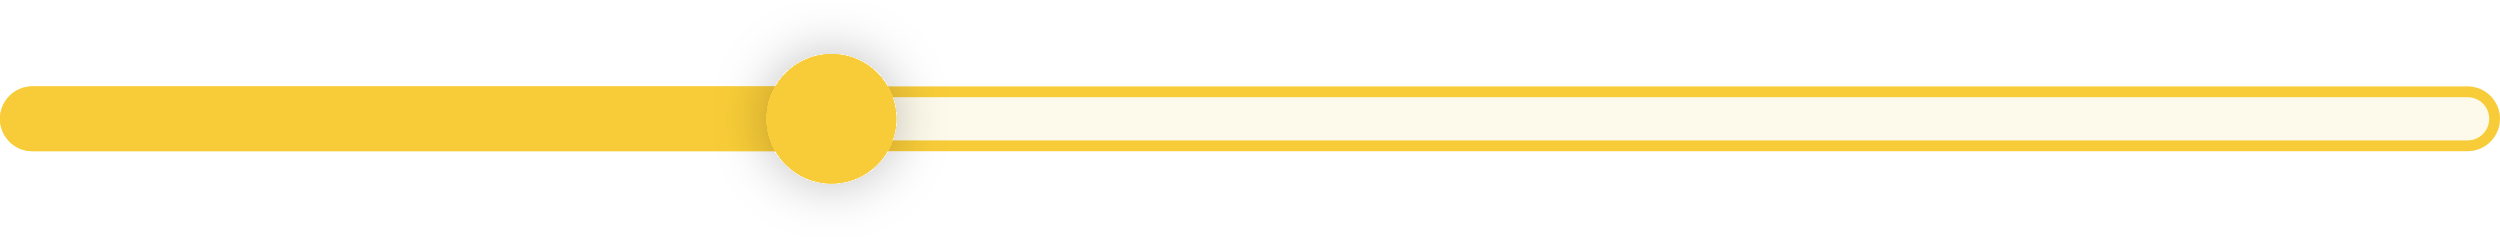
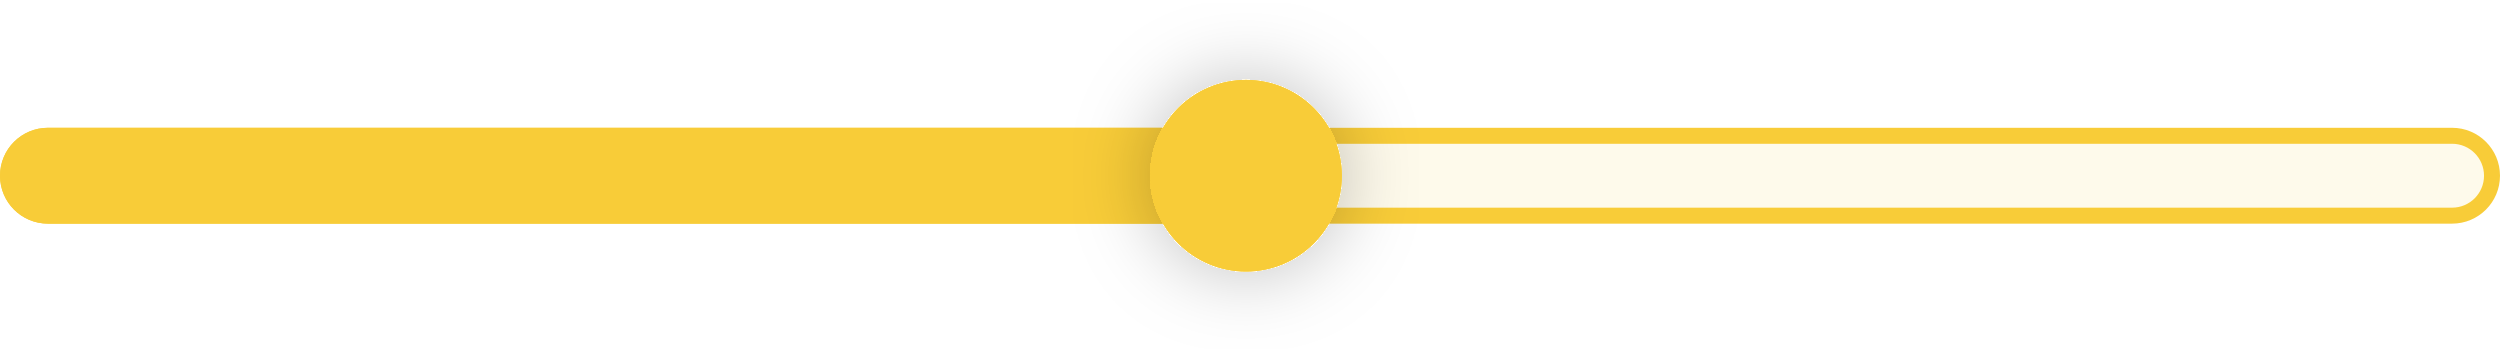
- <svg xmlns="http://www.w3.org/2000/svg" width="463" height="44" viewBox="0 0 463 44" fill="none">
-   <rect x="1" y="17" width="461" height="10" rx="5" fill="#F8CC38" fill-opacity="0.1" stroke="#F8CC38" stroke-width="2" />
-   <path d="M6 17H153V27H6C3.239 27 1 24.761 1 22C1 19.239 3.239 17 6 17Z" fill="#F8CC38" stroke="#F8CC38" stroke-width="2" />
+ <svg xmlns="http://www.w3.org/2000/svg" width="313" height="44" viewBox="0 0 313 44" fill="none">
+   <rect x="1" y="17" width="311" height="10" rx="5" fill="#F8CC38" fill-opacity="0.1" stroke="#F8CC38" stroke-width="2" />
+   <path d="M1 22C1 19.239 3.239 17 6 17H153V27H6C3.239 27 1 24.761 1 22Z" fill="#F8CC38" stroke="#F8CC38" stroke-width="2" />
  <g filter="url(#filter0_d_6_104)">
-     <rect x="142" y="10" width="24" height="24" rx="12" fill="#F8CC38" />
-     <rect x="143" y="11" width="22" height="22" rx="11" stroke="#F8CC38" stroke-width="2" />
+     <rect x="144" y="10" width="24" height="24" rx="12" fill="#F8CC38" />
+     <rect x="145" y="11" width="22" height="22" rx="11" stroke="#F8CC38" stroke-width="2" />
  </g>
  <defs>
-     <filter id="filter0_d_6_104" x="132.4" y="0.4" width="43.2" height="43.2" filterUnits="userSpaceOnUse" color-interpolation-filters="sRGB">
+     <filter id="filter0_d_6_104" x="134.4" y="0.4" width="43.2" height="43.2" filterUnits="userSpaceOnUse" color-interpolation-filters="sRGB">
      <feFlood flood-opacity="0" result="BackgroundImageFix" />
      <feColorMatrix in="SourceAlpha" type="matrix" values="0 0 0 0 0 0 0 0 0 0 0 0 0 0 0 0 0 0 127 0" result="hardAlpha" />
      <feOffset />
      <feGaussianBlur stdDeviation="4.8" />
      <feComposite in2="hardAlpha" operator="out" />
      <feColorMatrix type="matrix" values="0 0 0 0 0 0 0 0 0 0 0 0 0 0 0 0 0 0 0.25 0" />
      <feBlend mode="normal" in2="BackgroundImageFix" result="effect1_dropShadow_6_104" />
      <feBlend mode="normal" in="SourceGraphic" in2="effect1_dropShadow_6_104" result="shape" />
    </filter>
  </defs>
</svg>
